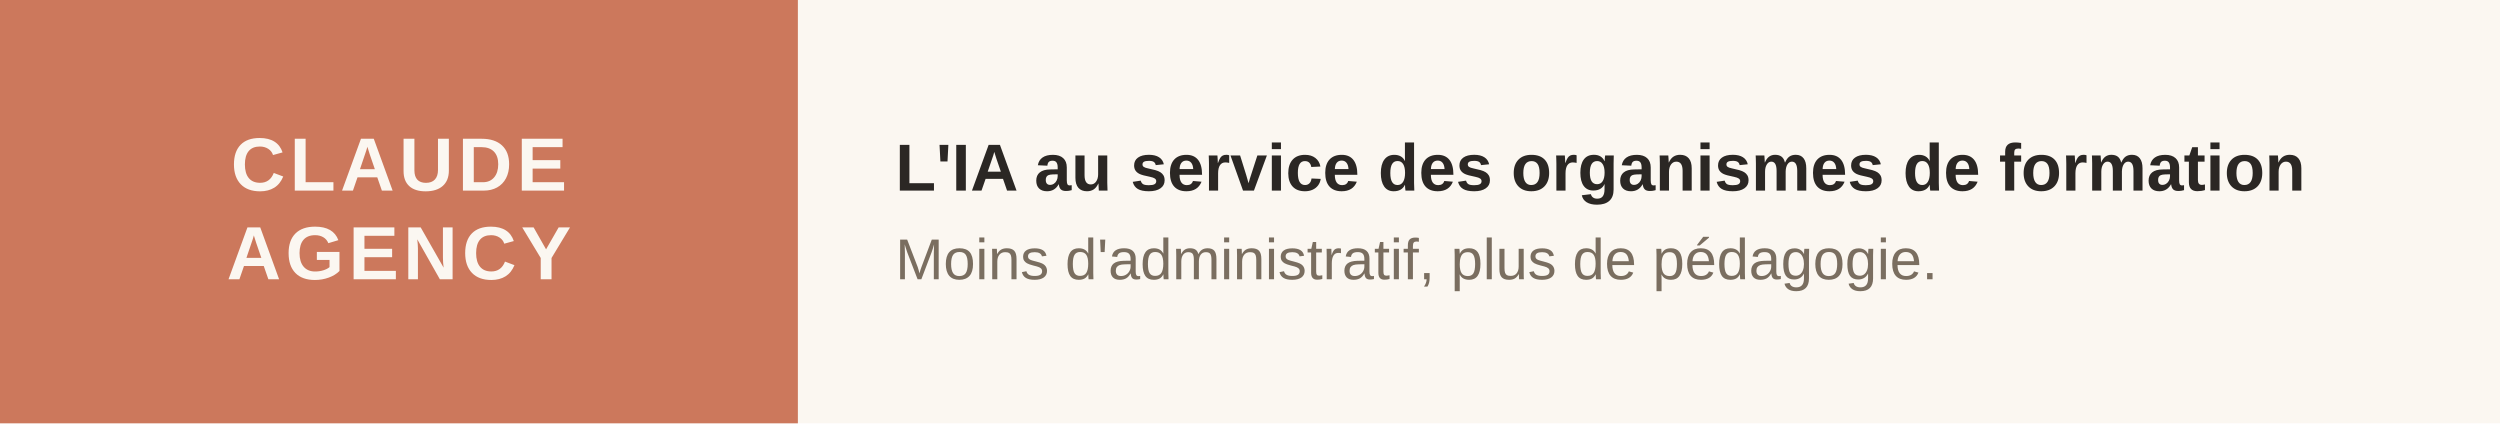
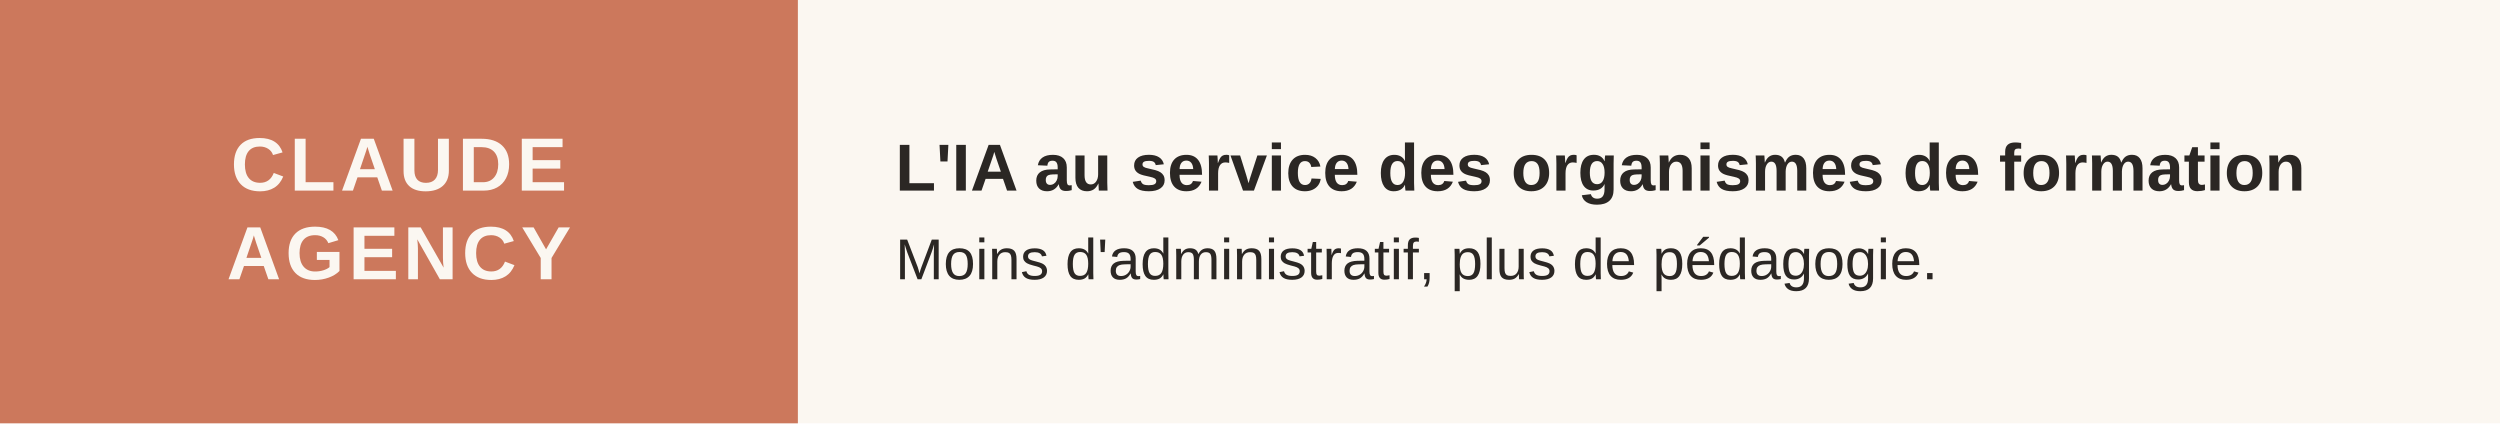
<svg xmlns="http://www.w3.org/2000/svg" width="1128" height="191" viewBox="0 0 1128 191">
  <rect x="0" y="0" width="1128" height="191" fill="#FBF7F1" />
  <rect x="0" y="0" width="360" height="191" fill="#CC785C" />
  <text x="180" y="86" text-anchor="middle" font-family="Arial, Helvetica, sans-serif" font-weight="800" font-size="34" letter-spacing="2" fill="#FBF7F1">CLAUDE</text>
  <text x="180" y="126" text-anchor="middle" font-family="Arial, Helvetica, sans-serif" font-weight="800" font-size="34" letter-spacing="2" fill="#FBF7F1">AGENCY</text>
  <text x="404" y="86" font-family="Arial, Helvetica, sans-serif" font-weight="700" font-size="30" fill="#2B2724">L'IA au service des organismes de formation</text>
-   <text x="404" y="126" font-family="Arial, Helvetica, sans-serif" font-weight="400" font-size="26" fill="#7A6E60">Moins d'administratif, plus de pédagogie.</text>
+   <text x="404" y="126" font-family="Arial, Helvetica, sans-serif" font-weight="400" font-size="26" fill="#2B2724">Moins d'administratif, plus de pédagogie.</text>
</svg>
